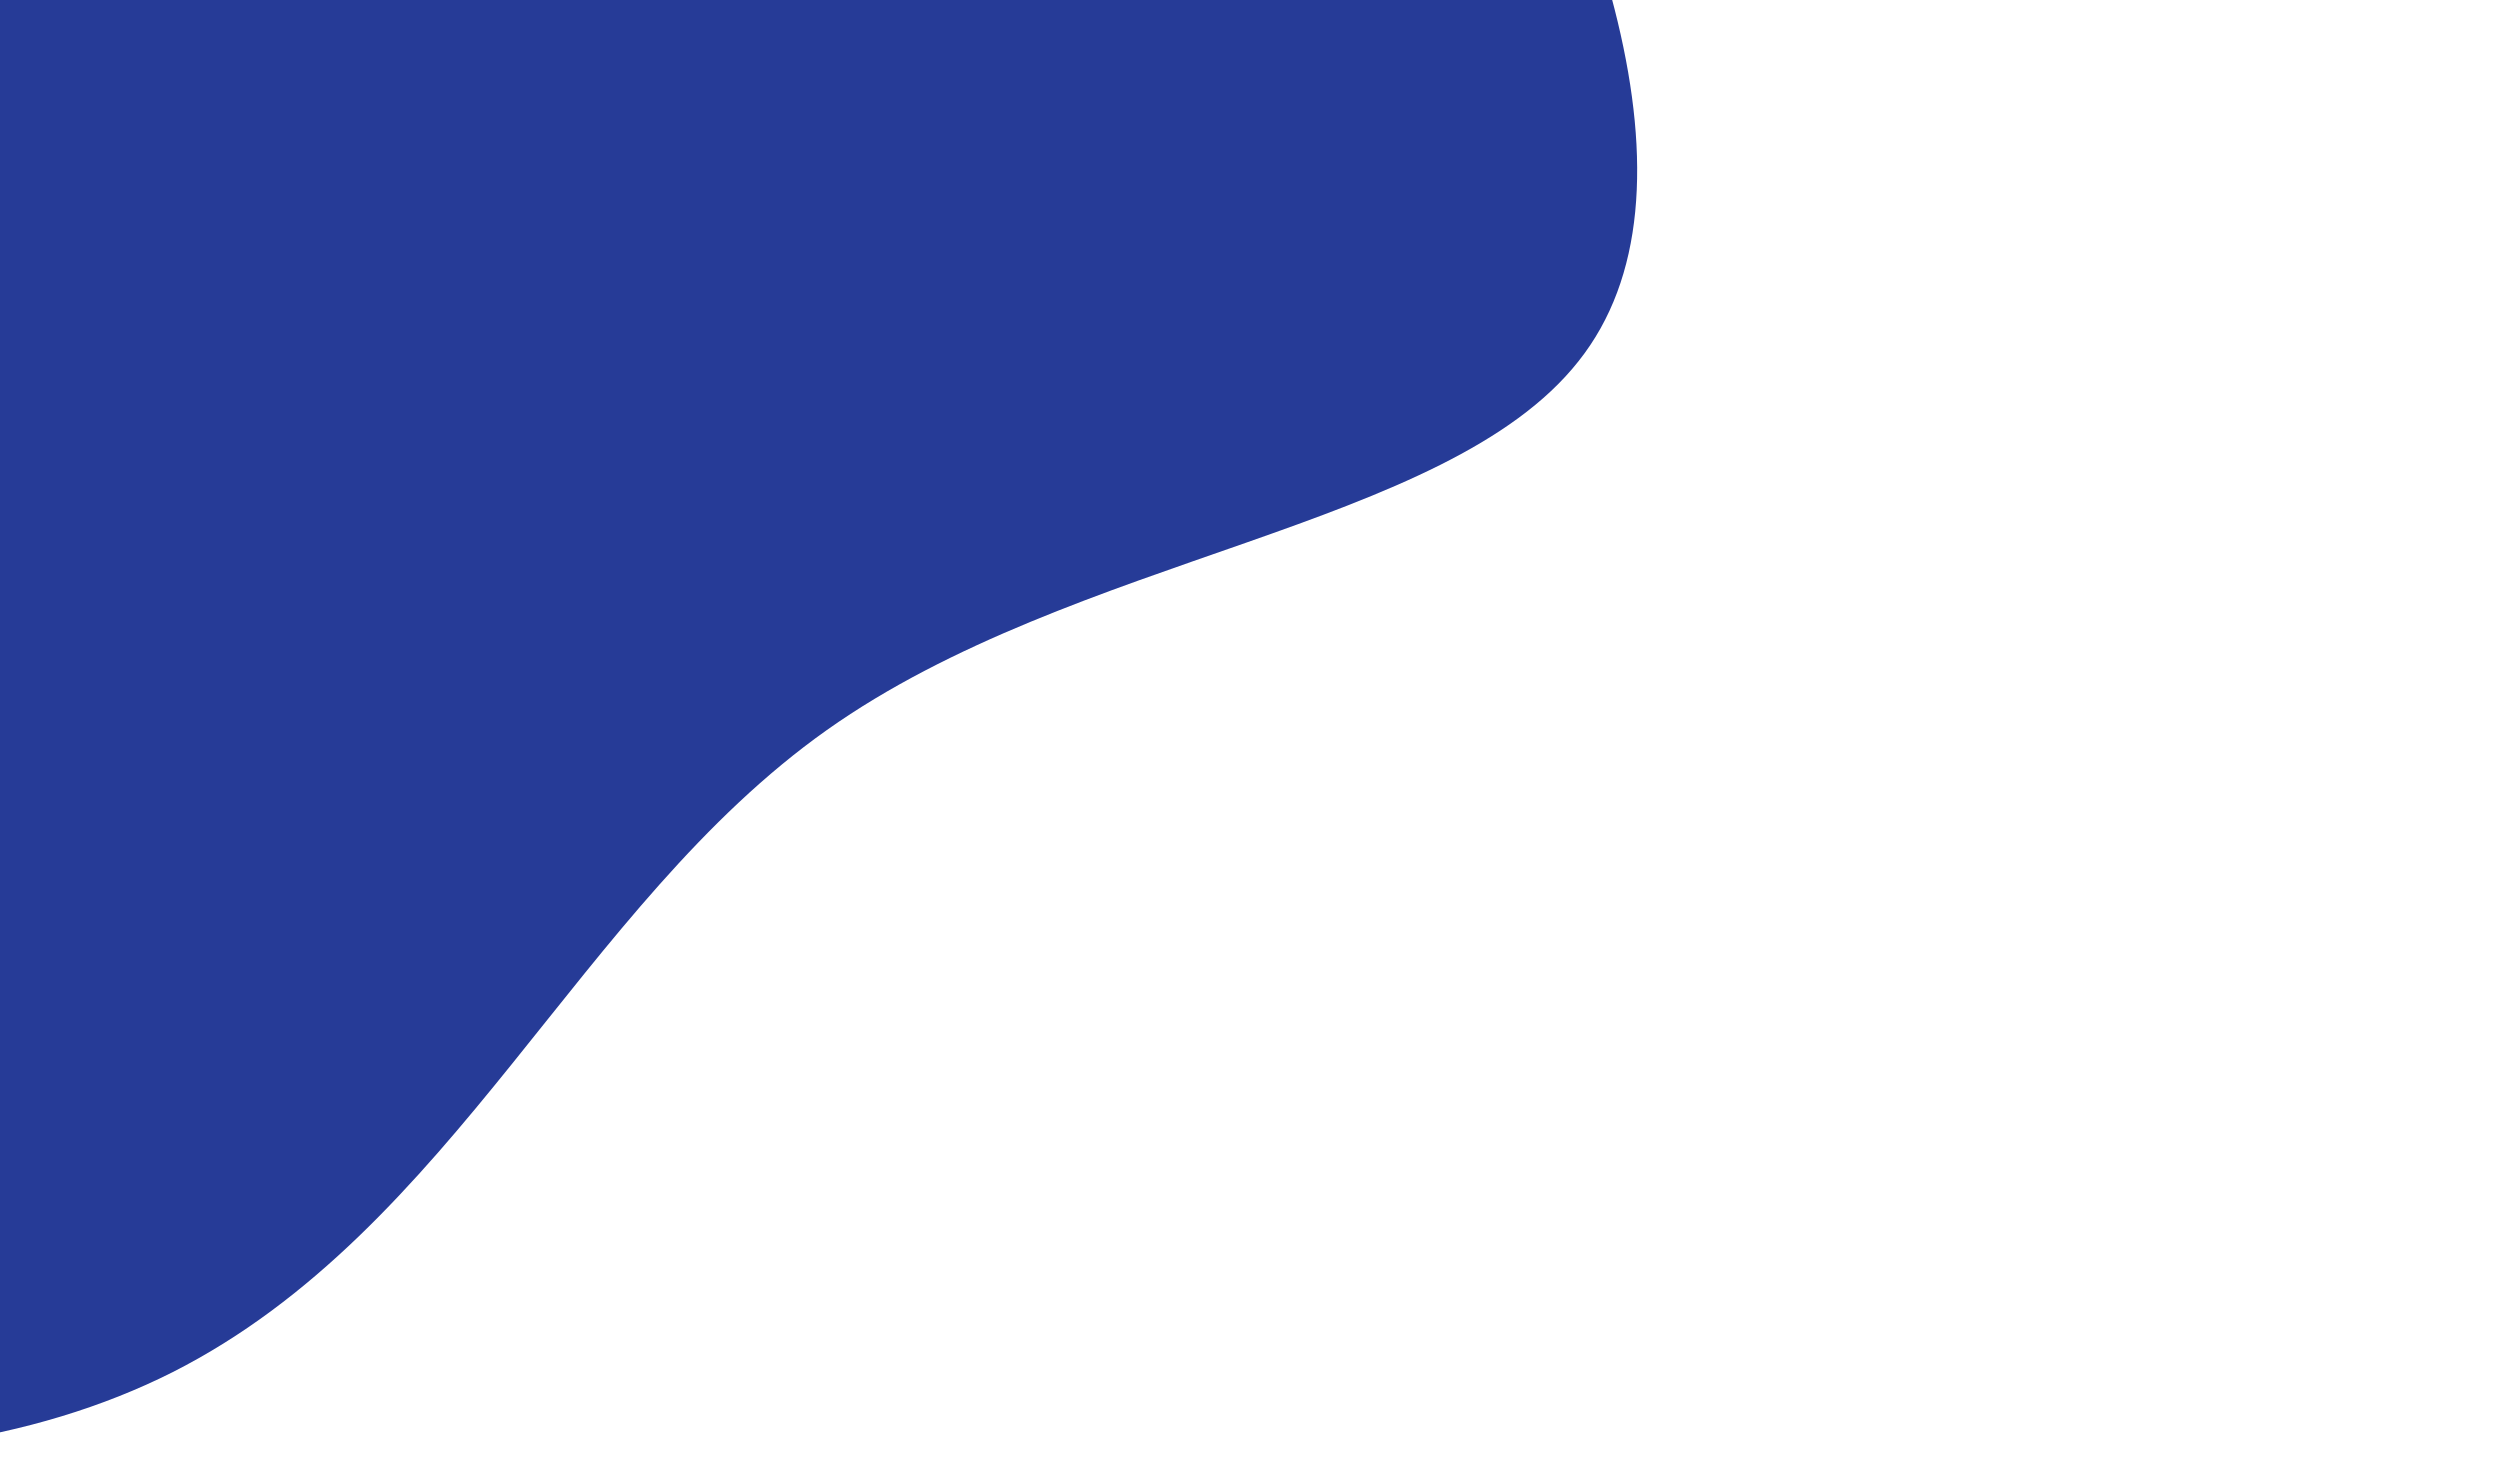
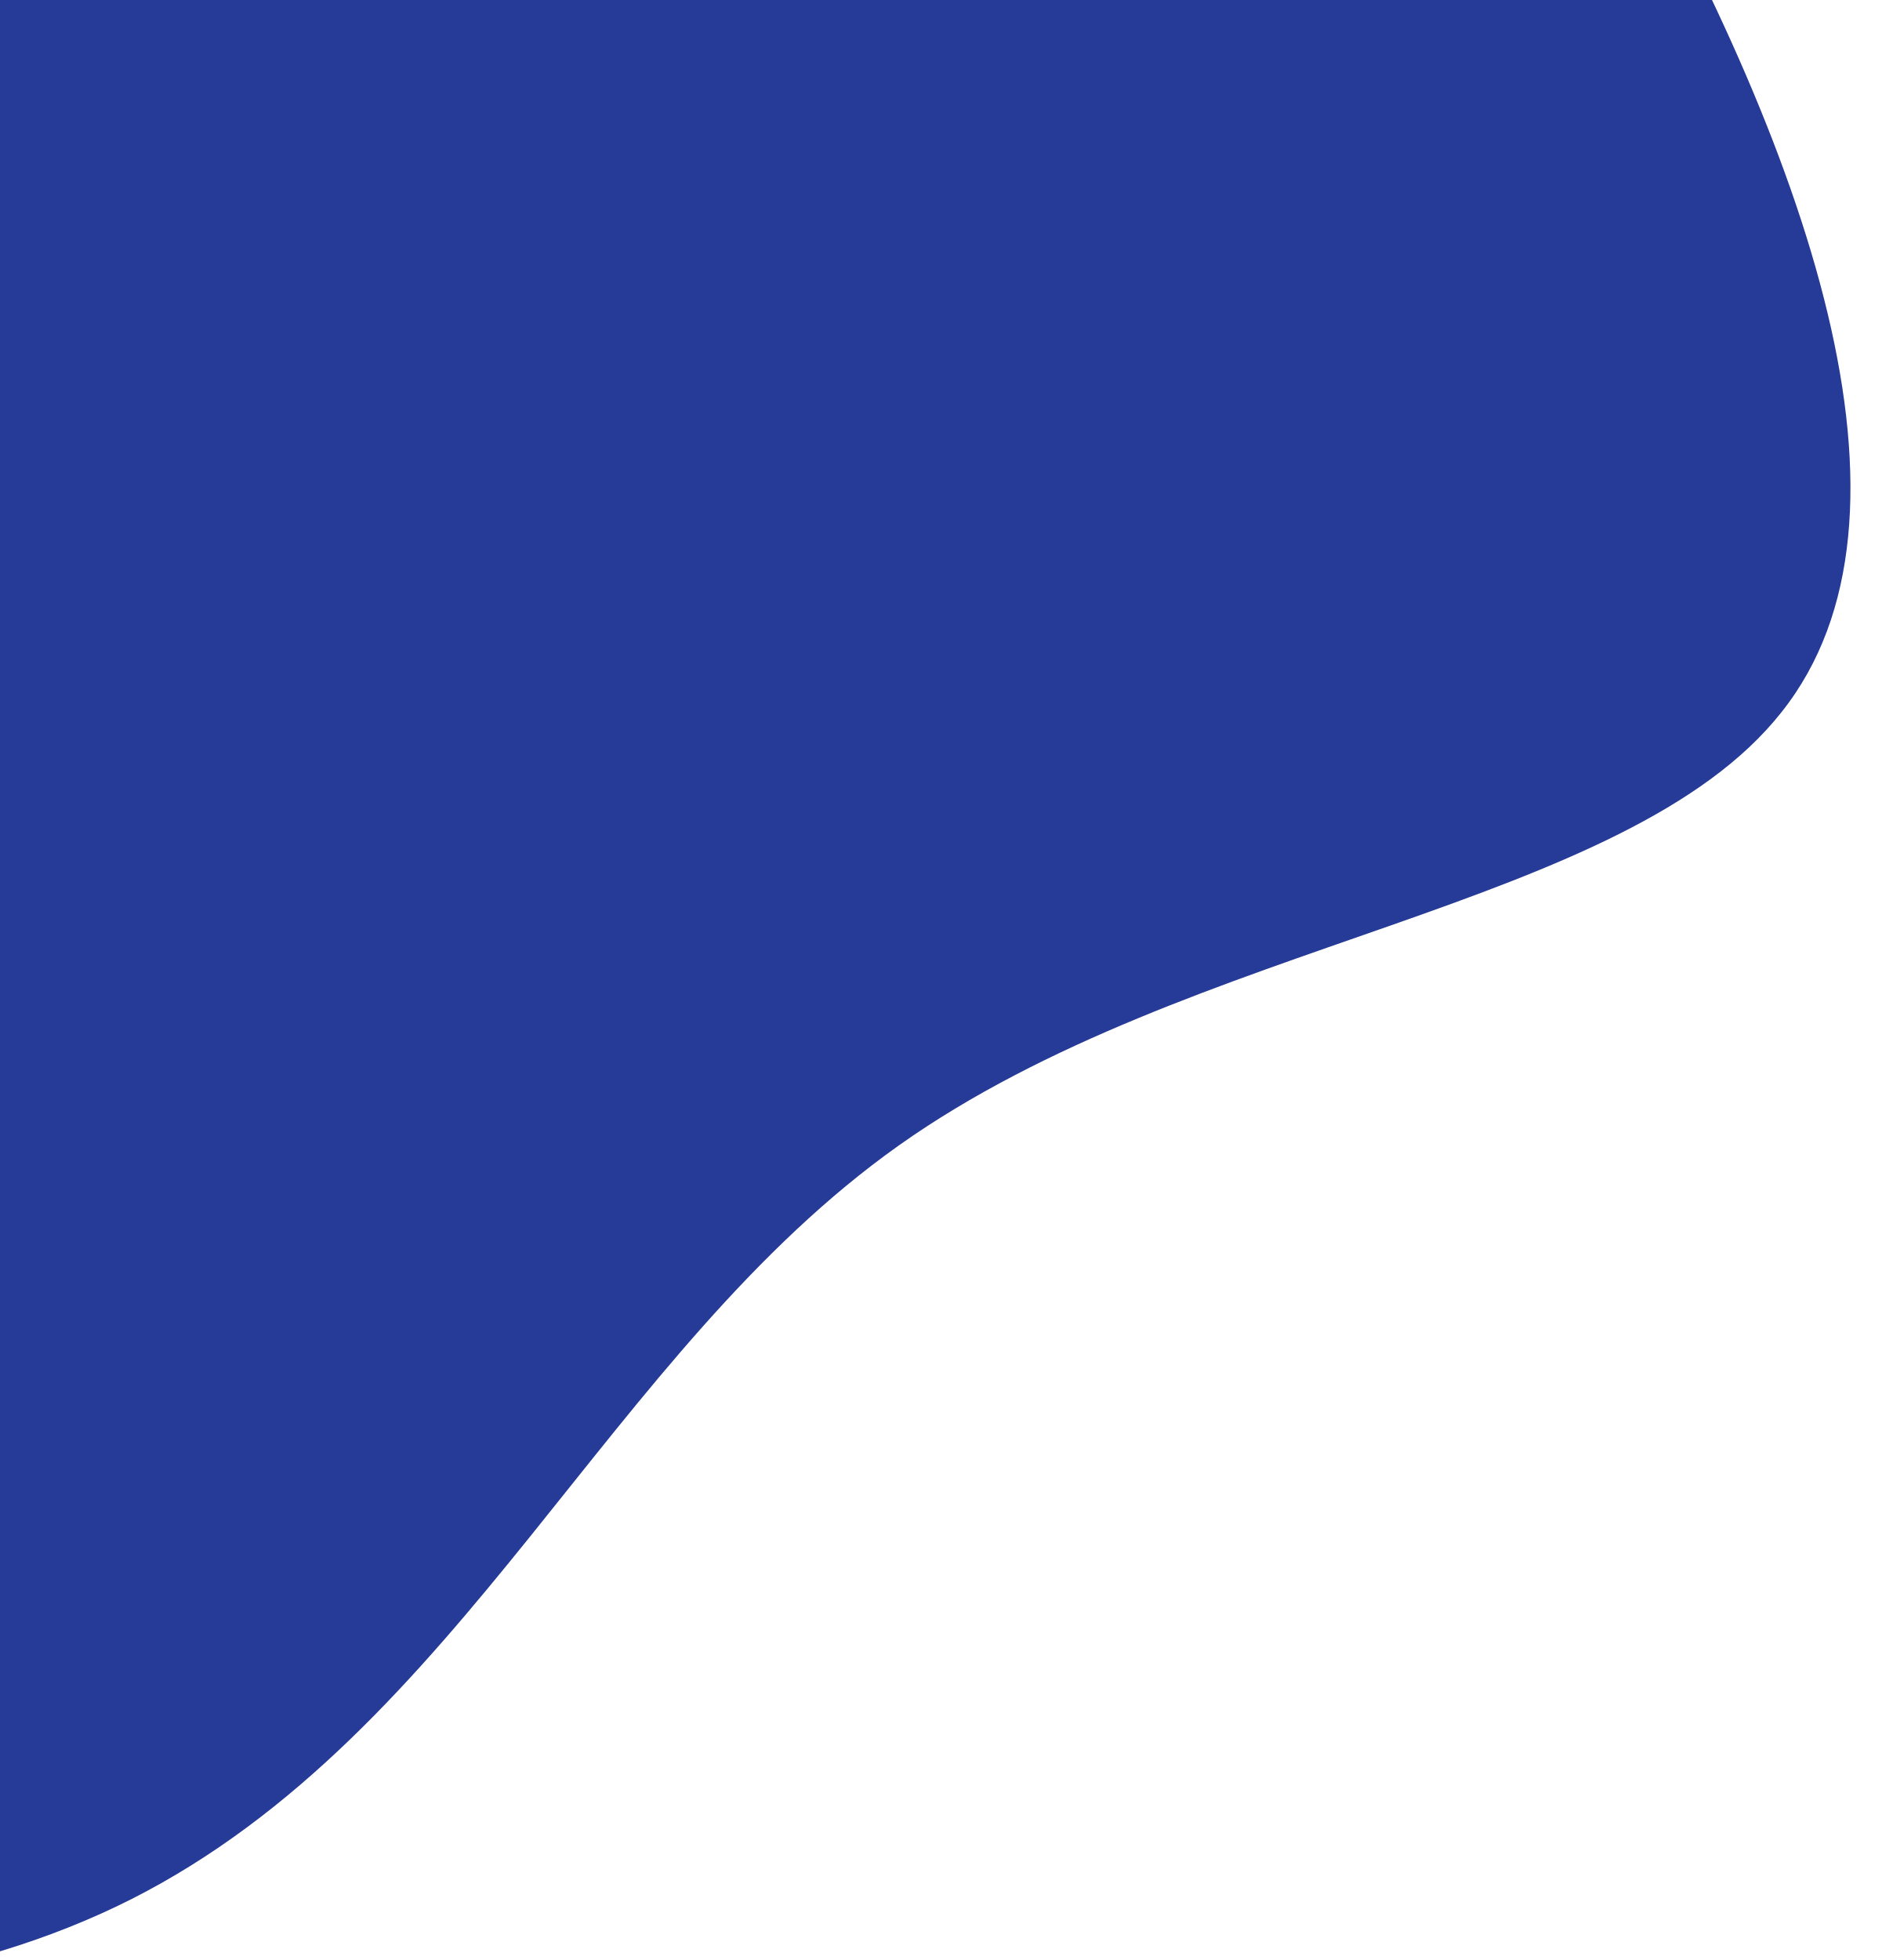
- <svg xmlns="http://www.w3.org/2000/svg" id="Layer_1" data-name="Layer 1" viewBox="0 0 595.28 351.06">
-   <defs>
-     <style>.cls-1{fill:#263b97;}</style>
-   </defs>
-   <path class="cls-1" d="M-41.35-138.07C36.59-194.88,107.1-259.93,172-255.46c64.83,4.94,124.45,79.94,167,153.93S407.33,46.46,375.87,86c-31.54,40-119.94,46-179,87.84s-88.7,118.9-155.73,152.87c-66.5,33.57-170.84,23.95-232.27-35-62-58.58-81.41-167.07-48.21-245.57S-119.76-81.33-41.35-138.07Z" />
+ <svg xmlns="http://www.w3.org/2000/svg" version="1.1" id="Layer_1" x="0px" y="0px" viewBox="0 0 1026.1 1068.8" style="enable-background:new 0 0 1026.1 1068.8;" xml:space="preserve">
+   <style type="text/css">
+ 	.st0{fill:#263B97;}
+ </style>
+   <path class="st0" d="M-150.2-214.2C59.4-367,249-541.9,423.5-529.9c174.3,13.3,334.6,215,449.1,413.9s183.7,397.9,99.1,504.3  C886.9,495.9,649.2,512,490.4,624.5S251.9,944.2,71.7,1035.6c-178.8,90.3-459.4,64.4-624.6-94.1  c-166.7-157.5-218.9-449.2-129.6-660.3S-361-61.6-150.2-214.2z" />
</svg>
